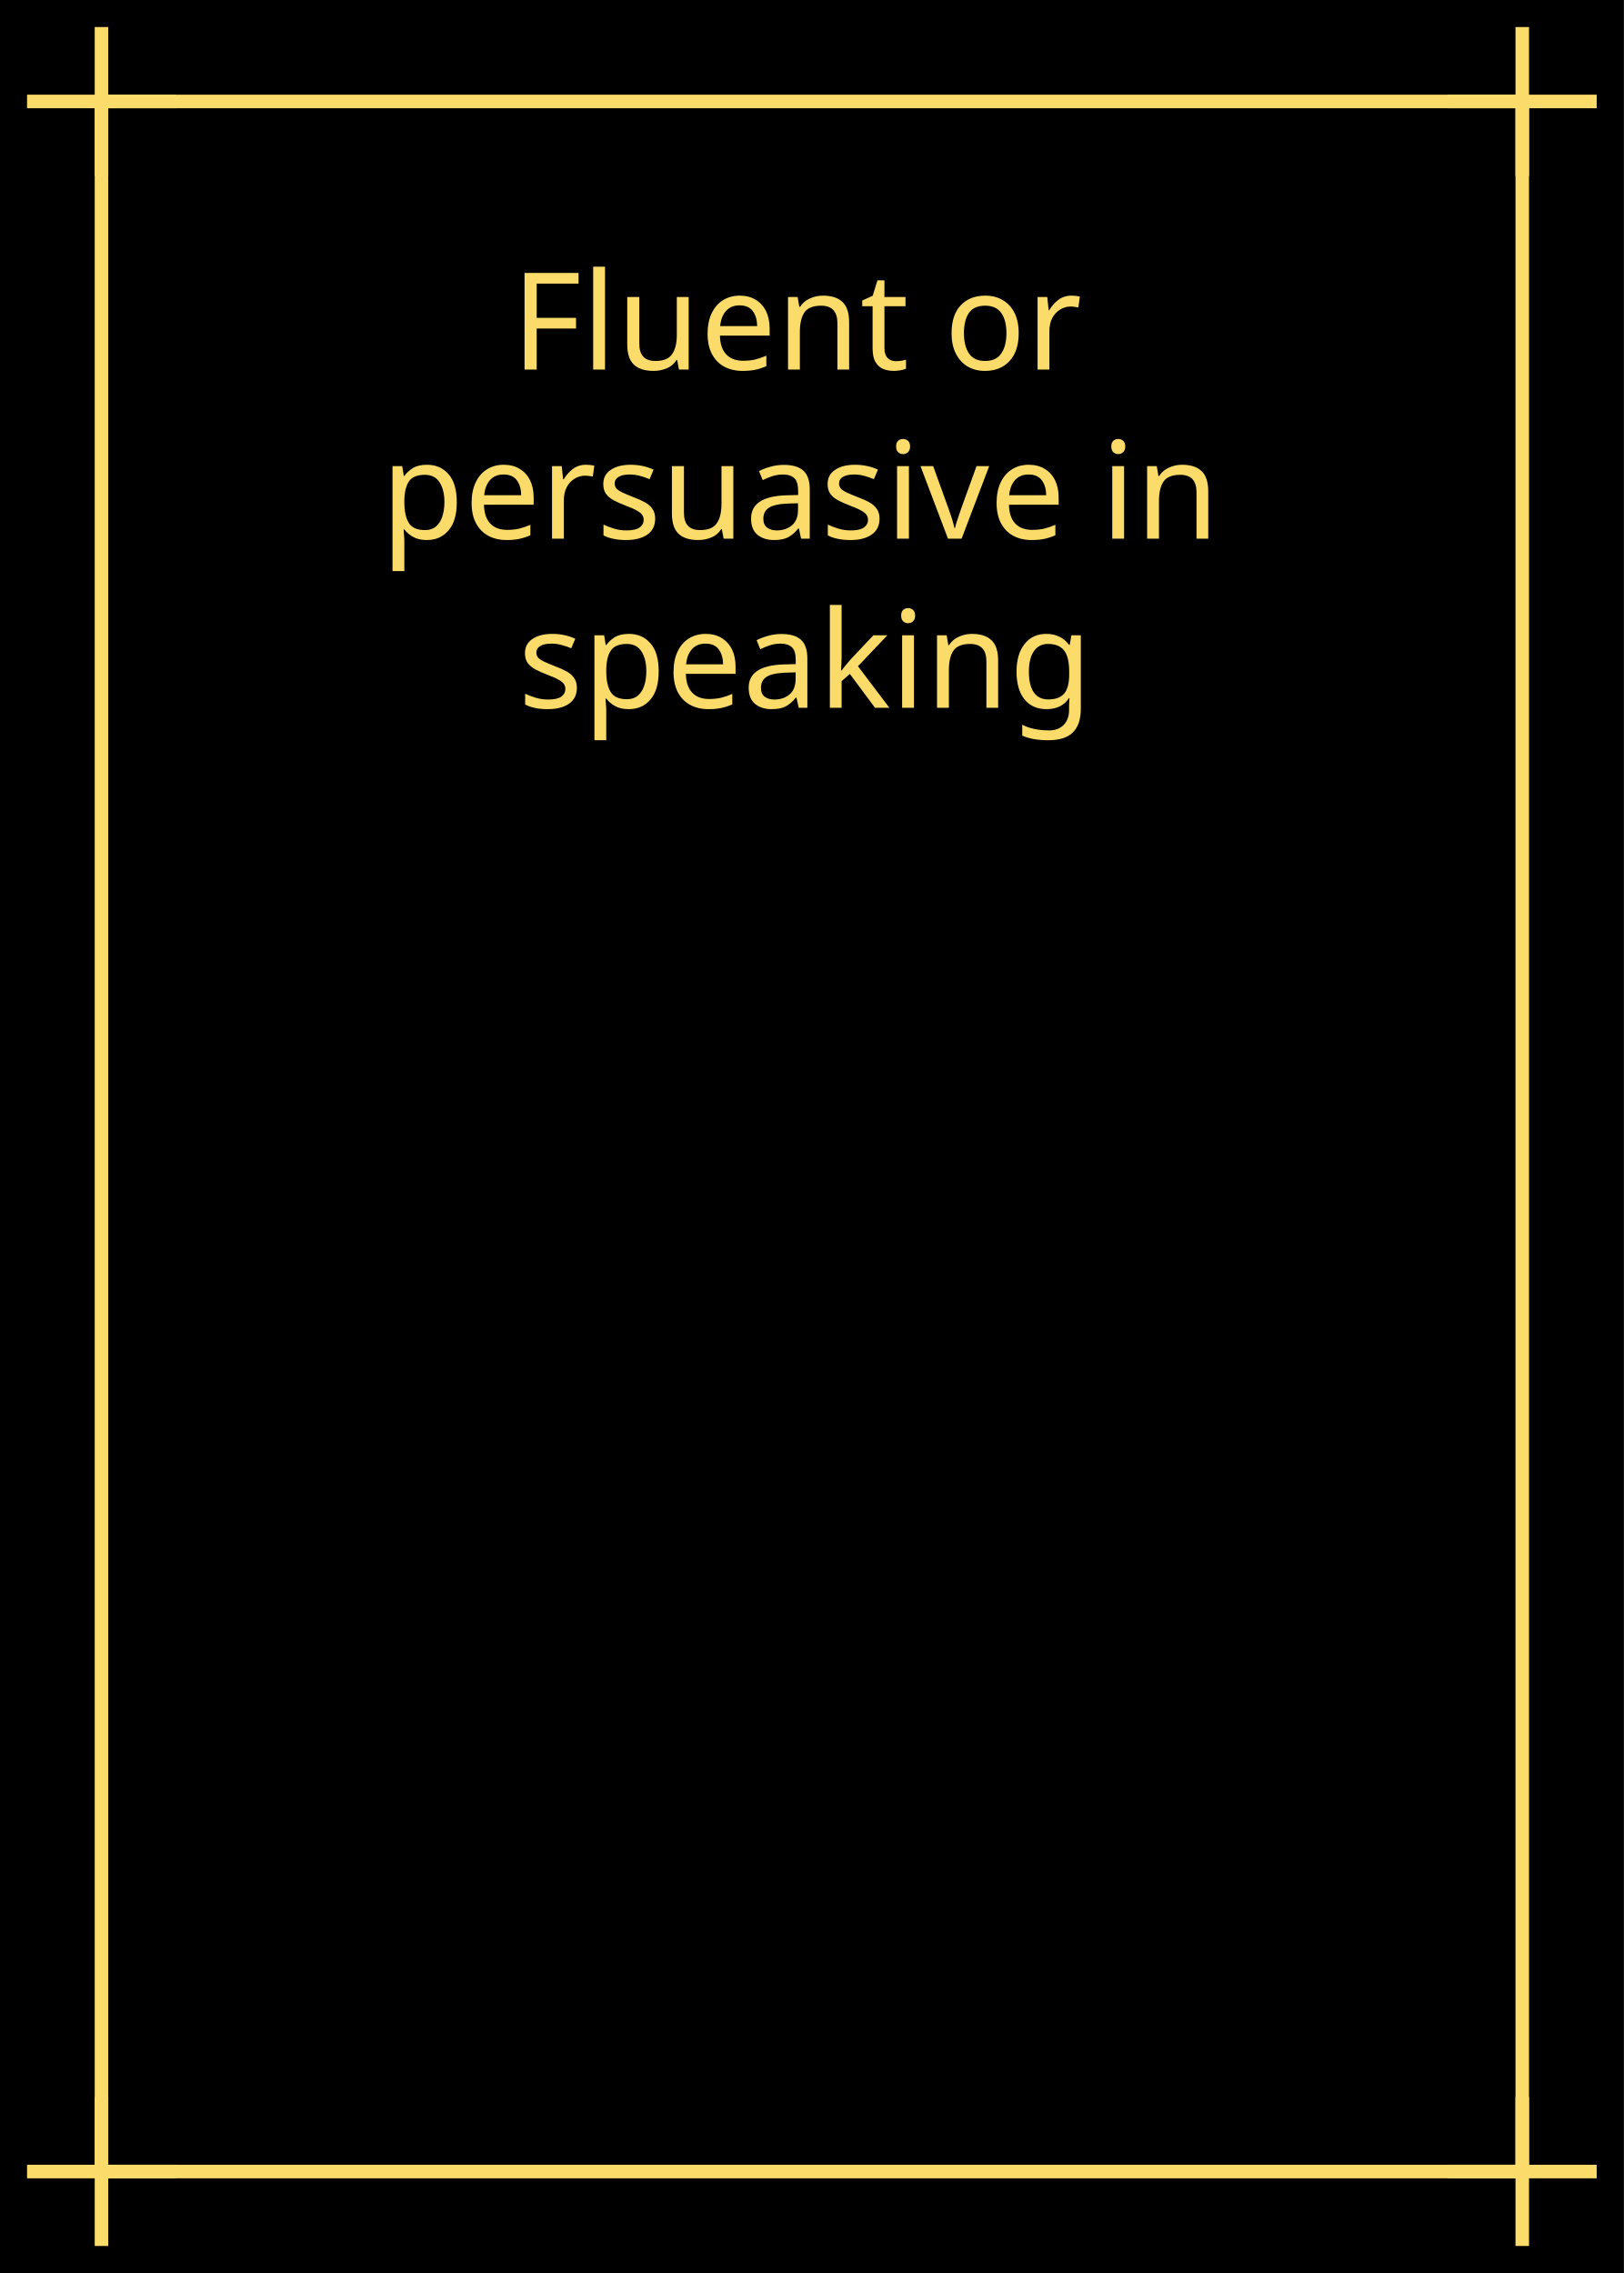
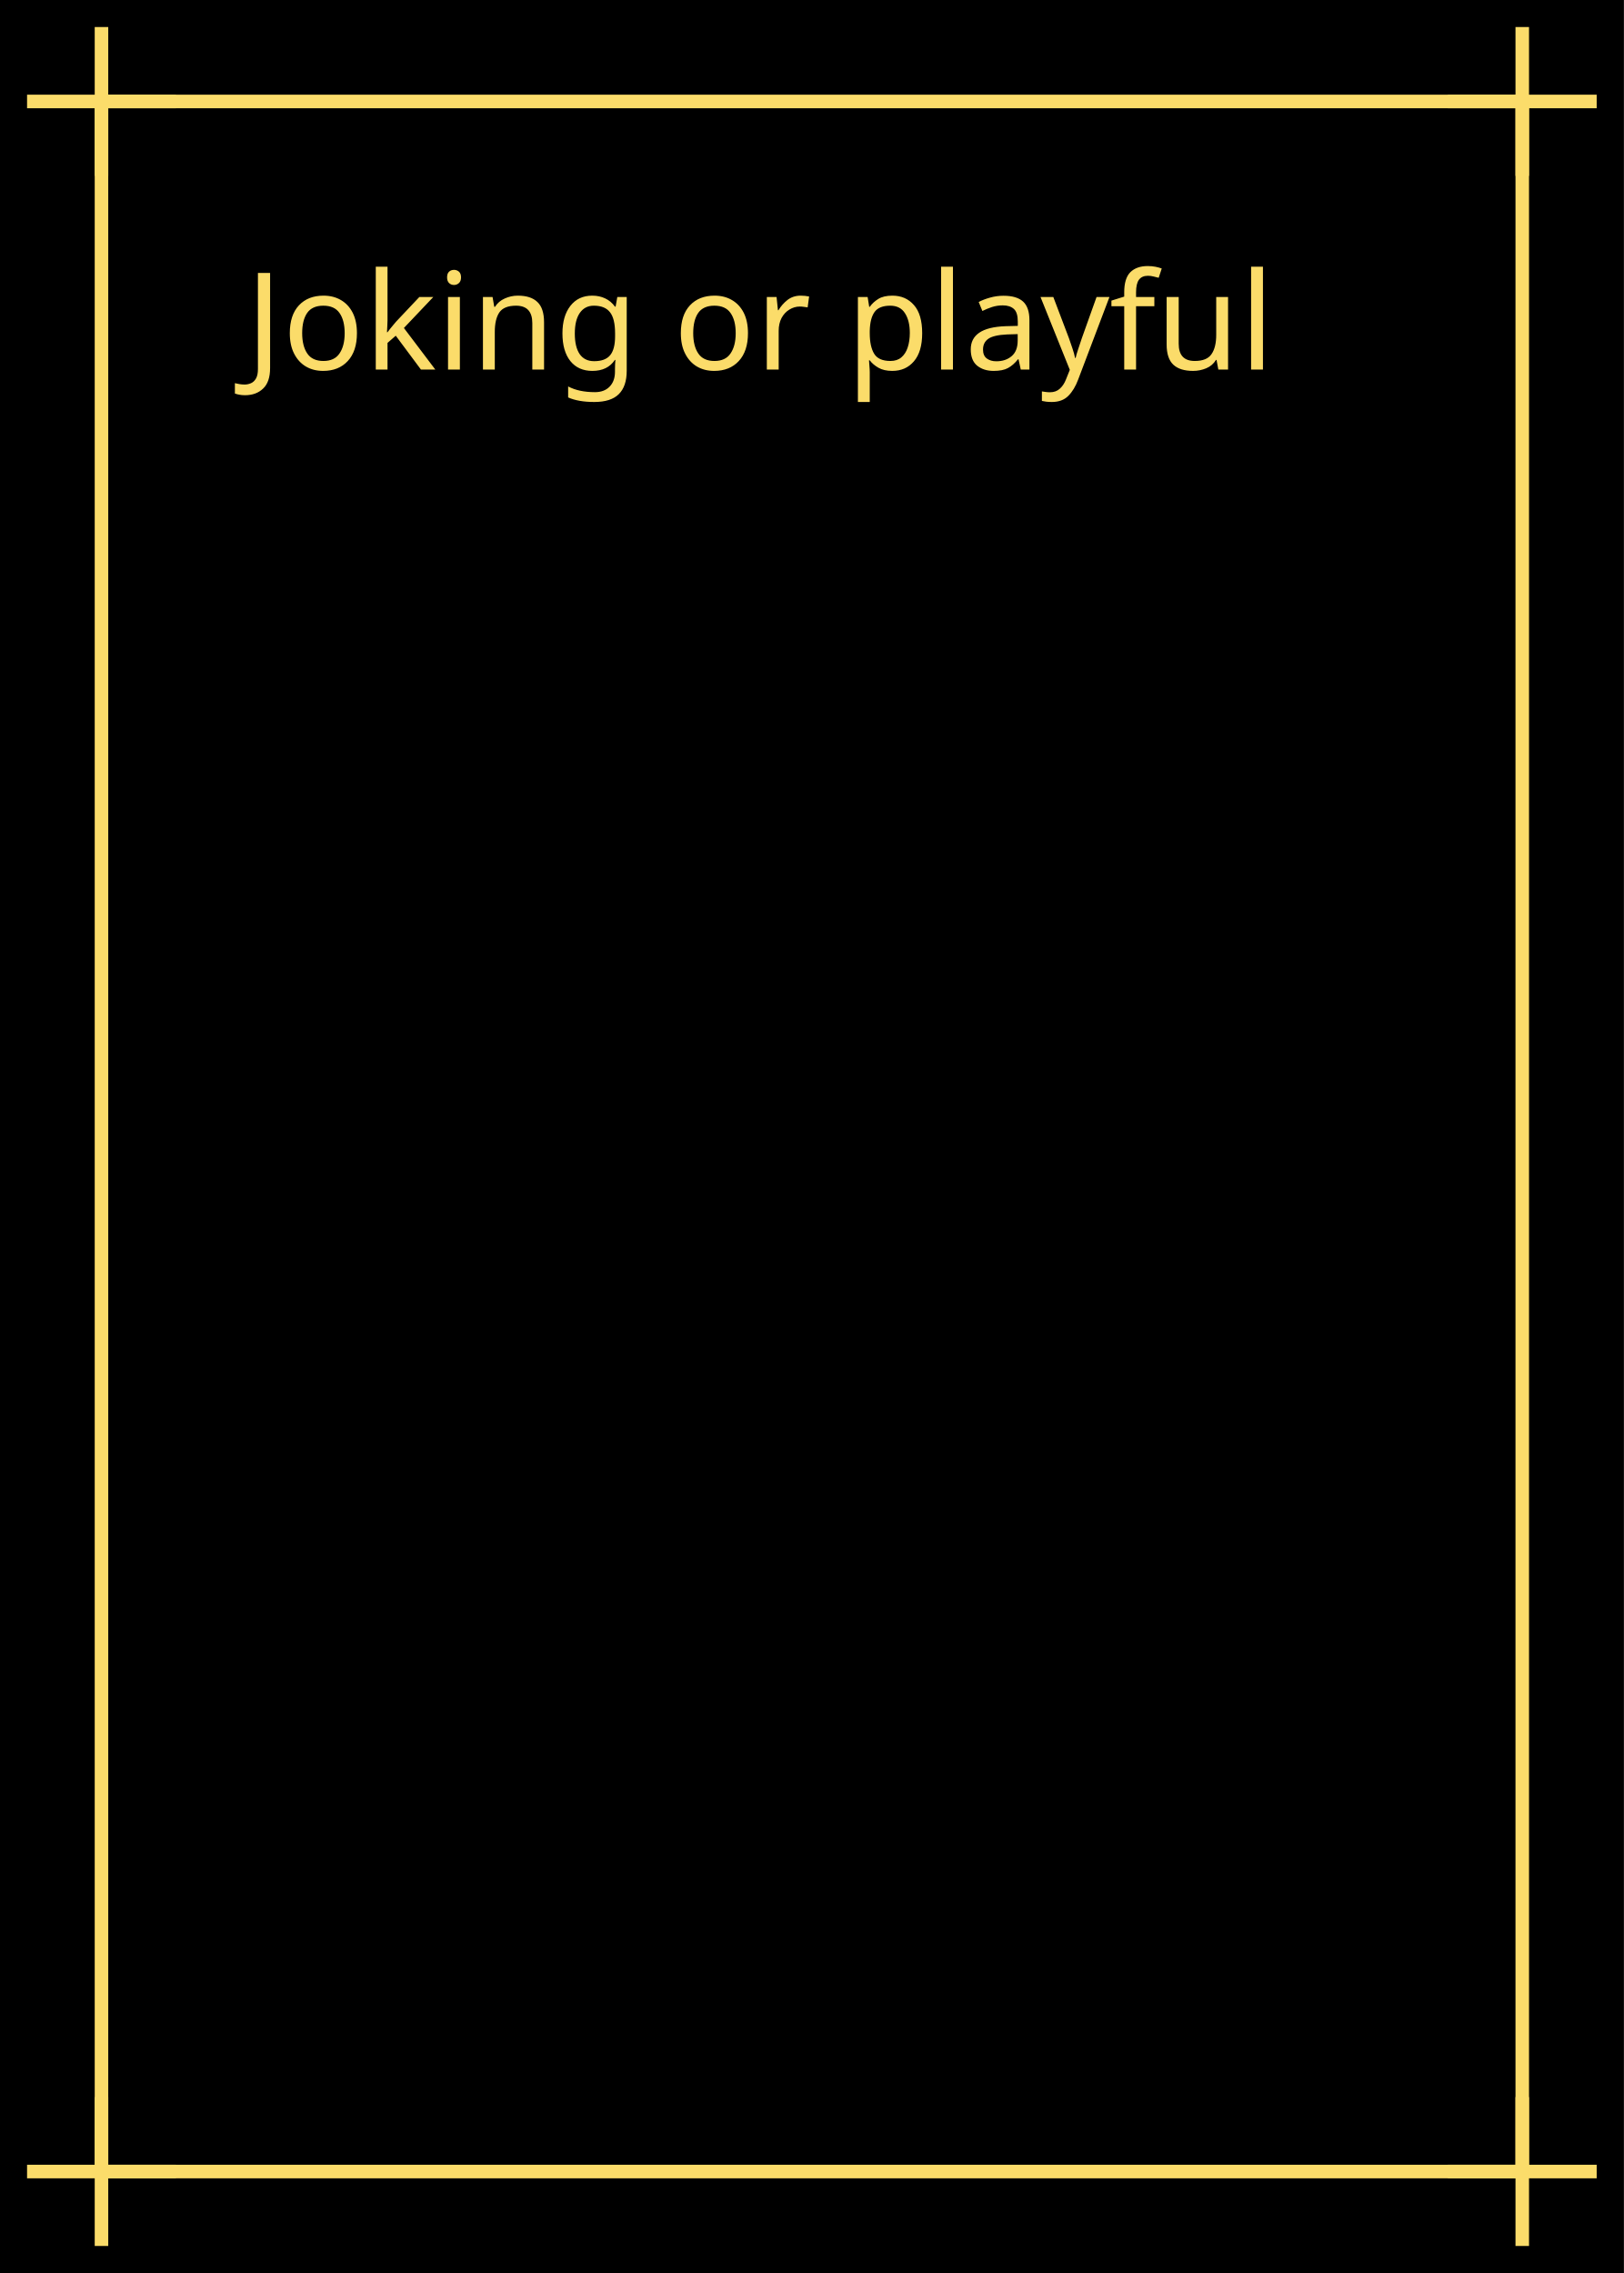
<svg xmlns="http://www.w3.org/2000/svg" width="2.5in" height="3.5in" viewBox="0 0 240 336" version="1.2" baseProfile="tiny">
  <defs>
</defs>
  <g fill="none" stroke="black" stroke-width="1" fill-rule="evenodd" stroke-linecap="square" stroke-linejoin="bevel">
    <g fill="#000000" fill-opacity="1" stroke="none" transform="matrix(1,0,0,1,0,0)" font-family=".AppleSystemUIFont" font-size="17.333" font-weight="400" font-style="normal">
      <rect x="0" y="0" width="240" height="336" />
    </g>
    <g fill="#000000" fill-opacity="1" stroke="none" transform="matrix(1,0,0,1,0,0)" font-family=".AppleSystemUIFont" font-size="17.333" font-weight="400" font-style="normal">
      <rect x="0" y="0" width="240" height="336" />
    </g>
    <g fill="#000000" fill-opacity="1" stroke="#fbdc6a" stroke-opacity="1" stroke-width="2" stroke-linecap="square" stroke-linejoin="bevel" transform="matrix(1,0,0,1,0,0)" font-family=".AppleSystemUIFont" font-size="17.333" font-weight="400" font-style="normal">
      <rect x="15" y="15" width="210" height="306" />
      <polyline fill="none" vector-effect="none" points="5,15 25,15 " />
      <polyline fill="none" vector-effect="none" points="15,5 15,25 " />
      <polyline fill="none" vector-effect="none" points="215,15 235,15 " />
      <polyline fill="none" vector-effect="none" points="225,5 225,25 " />
      <polyline fill="none" vector-effect="none" points="5,321 25,321 " />
      <polyline fill="none" vector-effect="none" points="15,311 15,331 " />
      <polyline fill="none" vector-effect="none" points="215,321 235,321 " />
      <polyline fill="none" vector-effect="none" points="225,311 225,331 " />
    </g>
    <g fill="#000000" fill-opacity="1" stroke="#fbdc6a" stroke-opacity="1" stroke-width="1" stroke-linecap="square" stroke-linejoin="bevel" transform="matrix(1,0,0,1,0,0)" font-family="Arbutus Slab" font-size="20" font-weight="400" font-style="normal">
-       <text fill="#fbdc6a" fill-opacity="1" stroke="none" xml:space="preserve" x="75.594" y="54.625" font-family="Arbutus Slab" font-size="20" font-weight="400" font-style="normal">Fluent or</text>
-       <text fill="#fbdc6a" fill-opacity="1" stroke="none" xml:space="preserve" x="56.312" y="79.625" font-family="Arbutus Slab" font-size="20" font-weight="400" font-style="normal">persuasive in</text>
-       <text fill="#fbdc6a" fill-opacity="1" stroke="none" xml:space="preserve" x="76.578" y="104.625" font-family="Arbutus Slab" font-size="20" font-weight="400" font-style="normal">speaking</text>
+       <text fill="#fbdc6a" fill-opacity="1" stroke="none" xml:space="preserve" x="36.281" y="54.625" font-family="Arbutus Slab" font-size="20" font-weight="400" font-style="normal">Joking or playful</text>
    </g>
  </g>
</svg>
